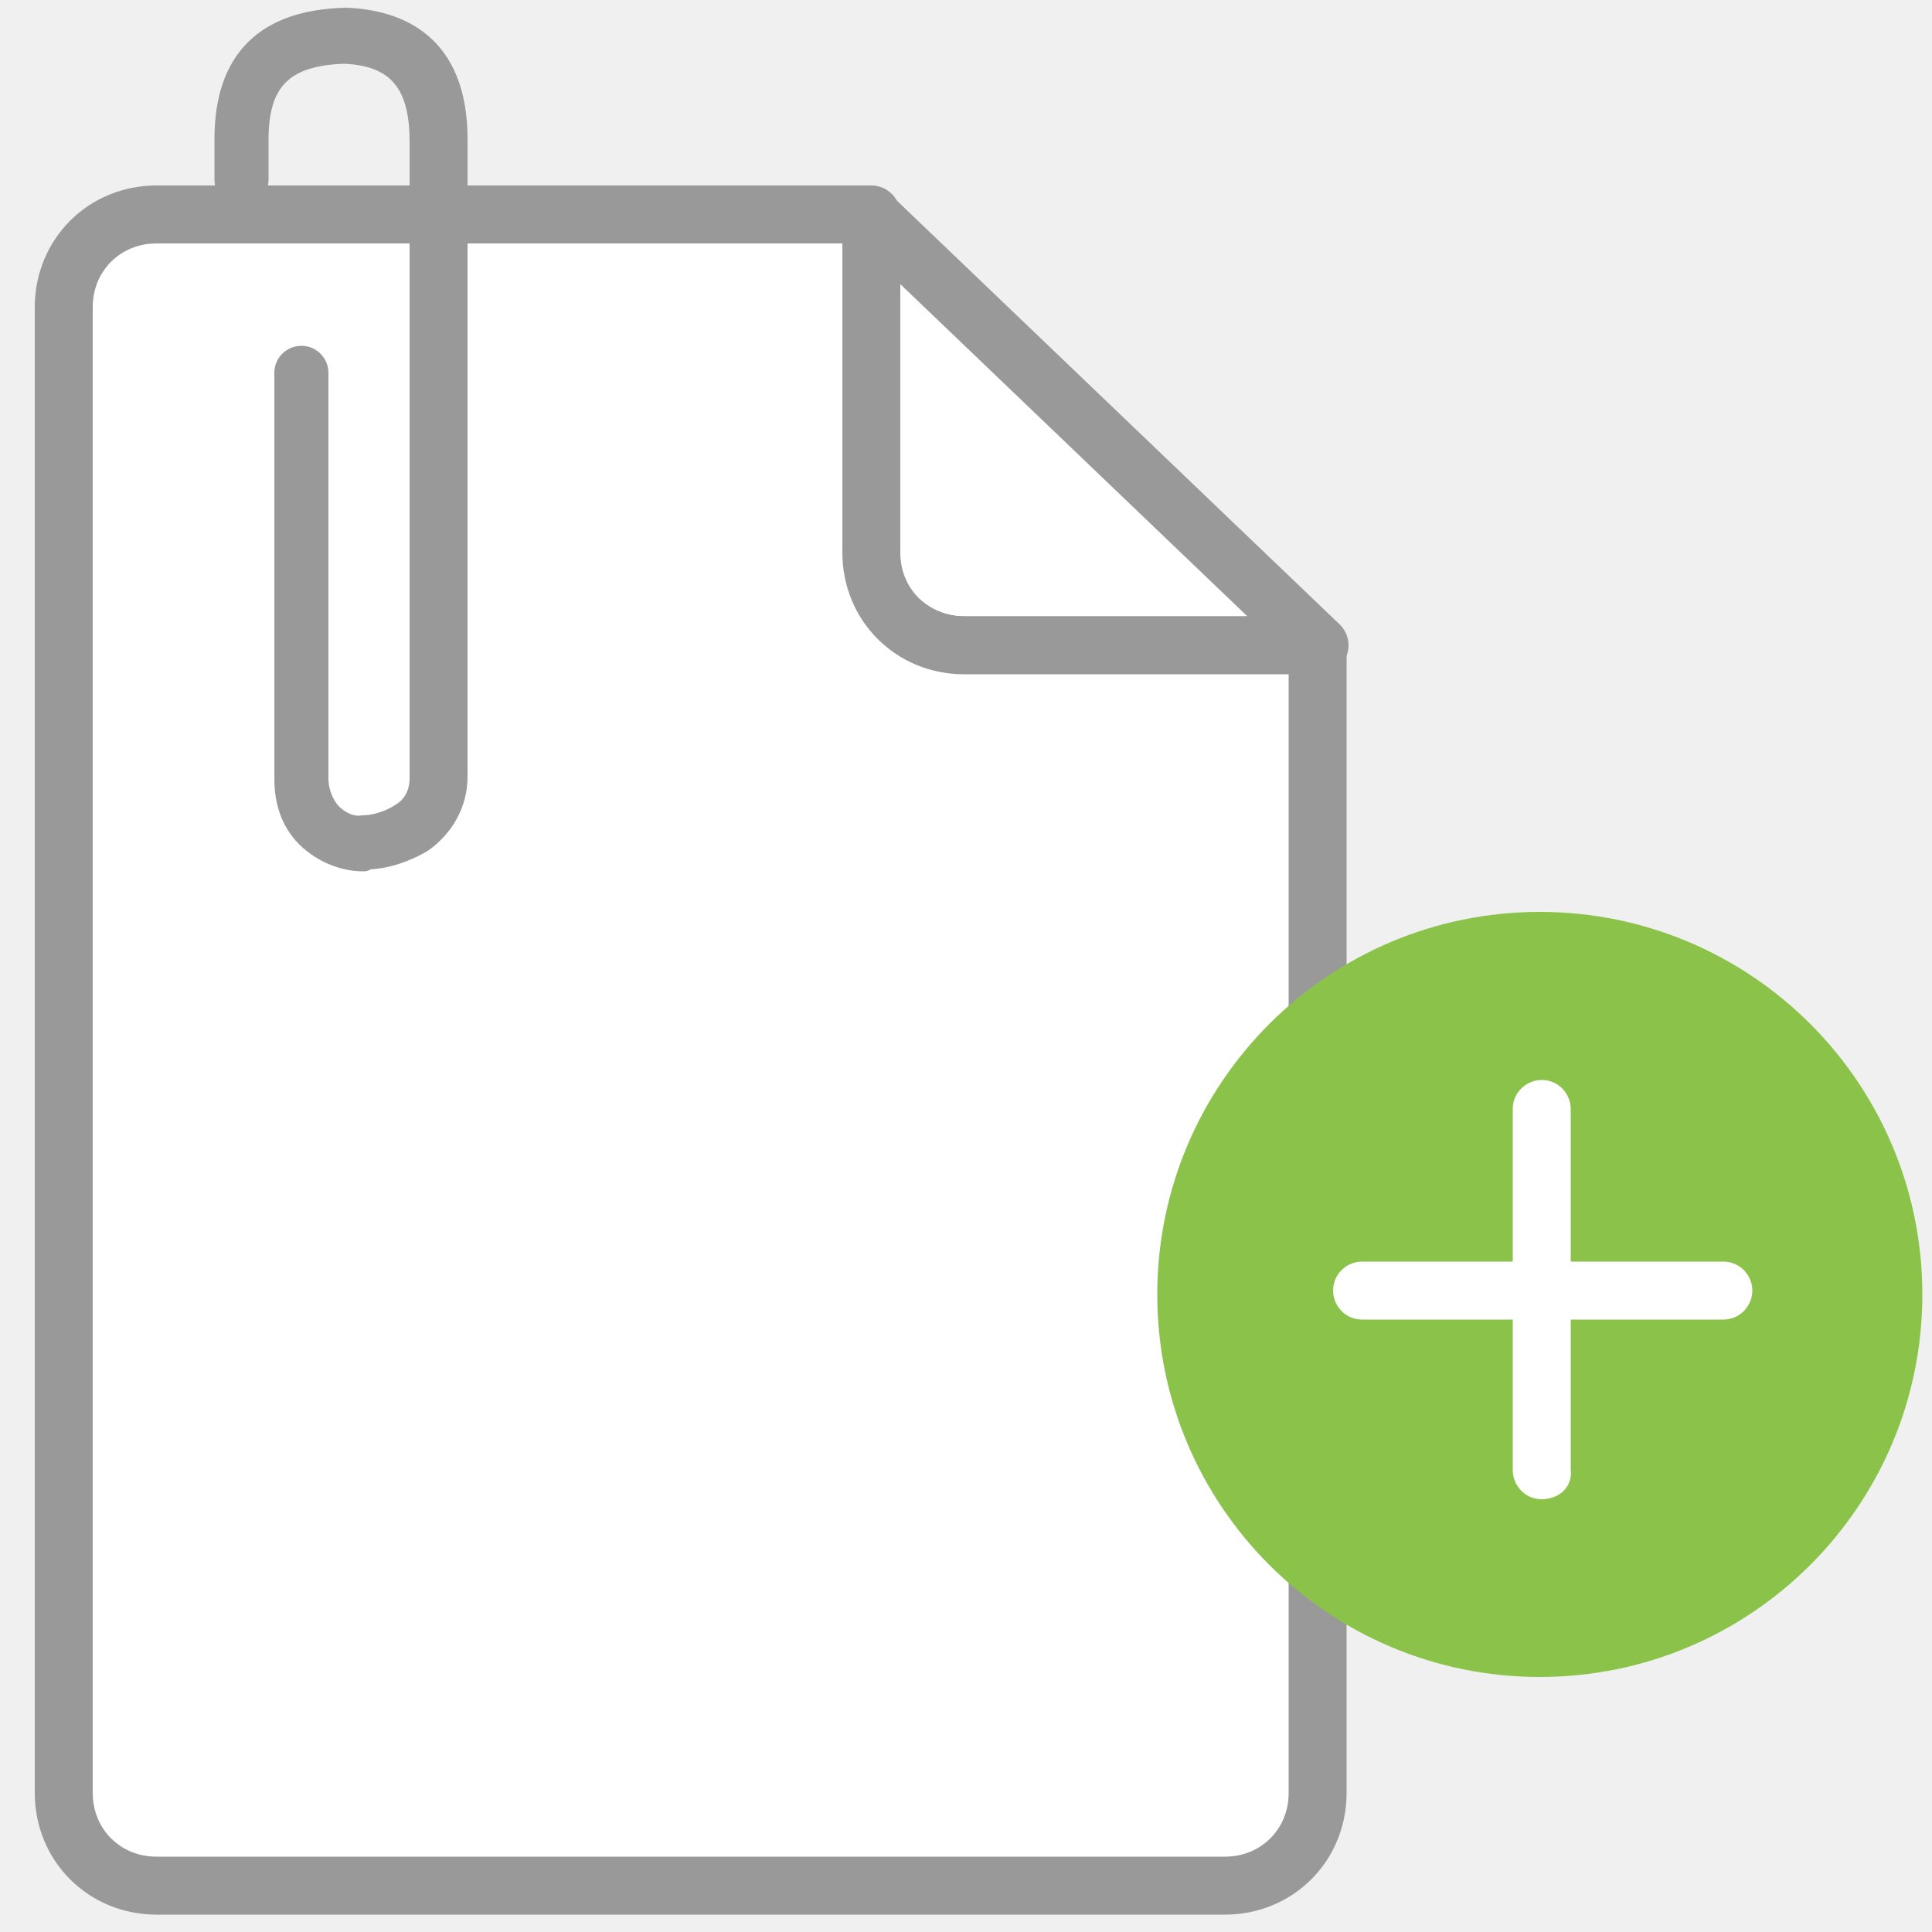
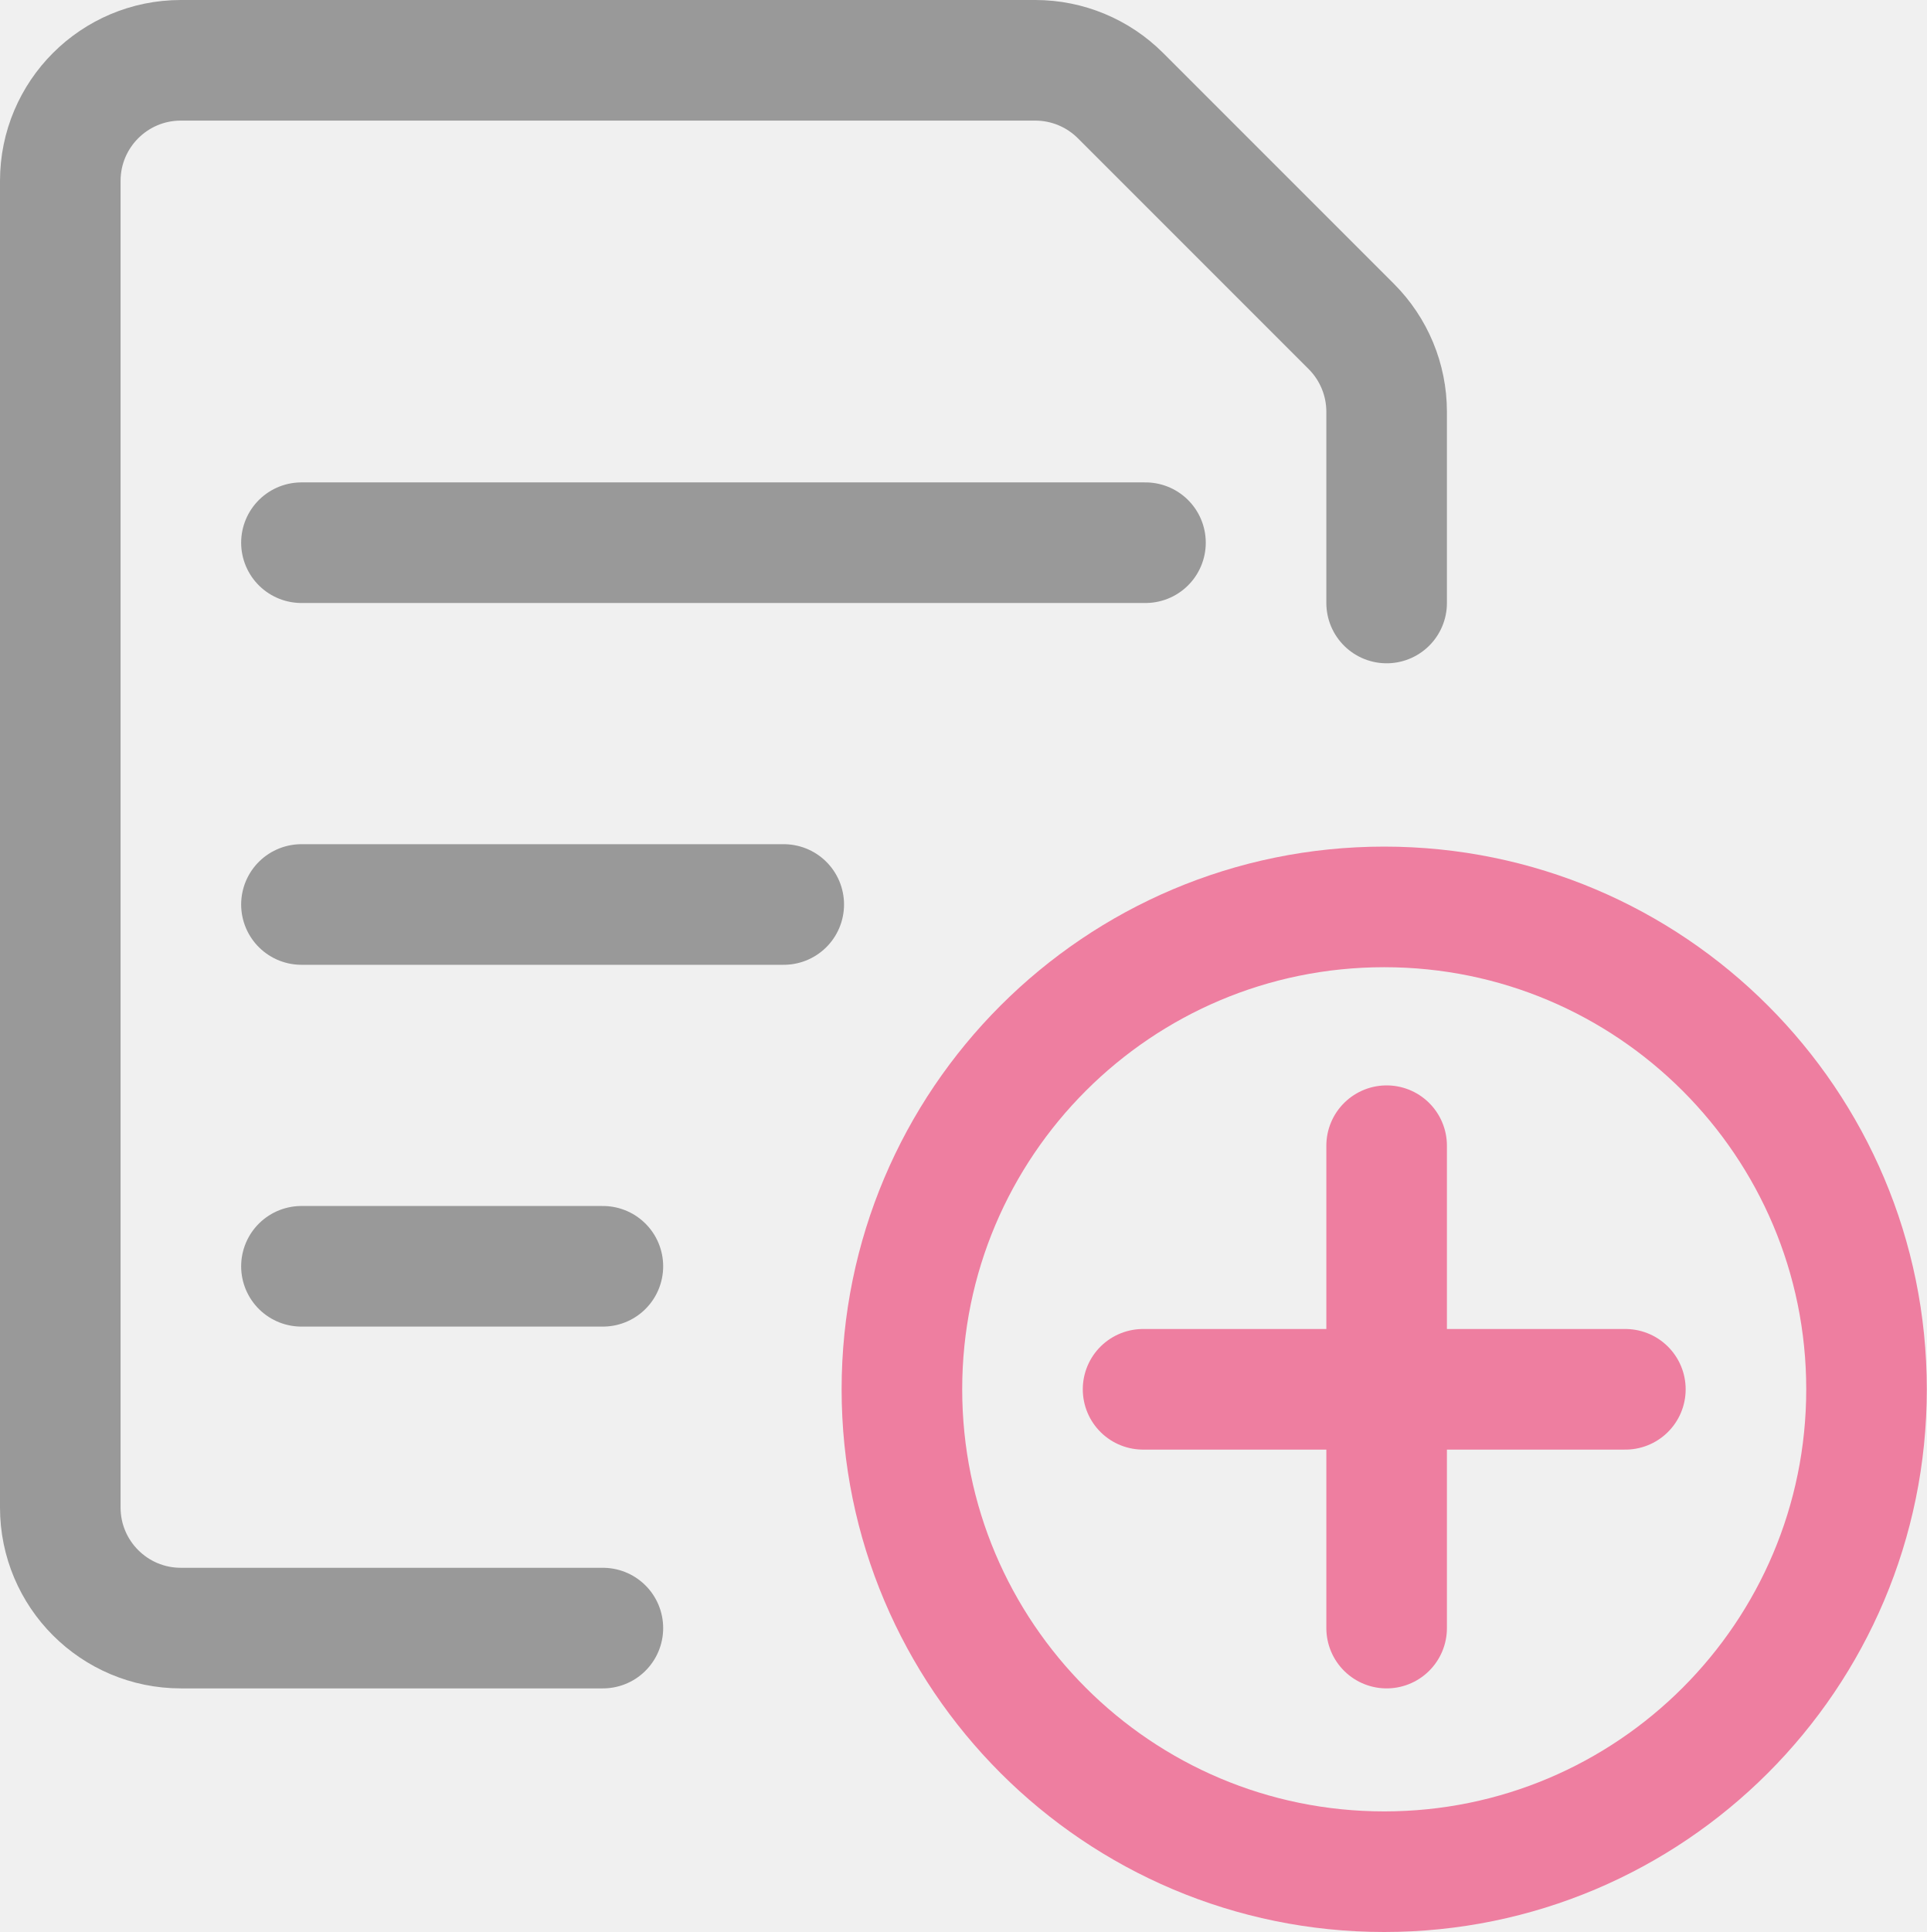
- <svg xmlns="http://www.w3.org/2000/svg" id="Layer_1" height="24px" width="24px" viewBox="0 0 100 100">
-   <style>
-     .st0{fill:#FFFFFF;stroke:#999999;stroke-width:3;stroke-linecap:round;stroke-linejoin:round;stroke-miterlimit:10;} .st1{fill:#999999;stroke:#999999;stroke-miterlimit:10;} .st2{fill:#8BC34A;stroke:#8BC34A;stroke-width:3;stroke-linecap:round;stroke-linejoin:round;stroke-miterlimit:10;} .st3{fill:#FFFFFF;stroke:#FFFFFF;stroke-miterlimit:10;}
-   </style>
-   <path d="M49.9 33.4h18.4L45 11.1v17.5c0 2.6 2.2 4.8 4.9 4.8z" class="st0" />
-   <path d="M49.9 33.4c-2.7 0-4.8-2.1-4.8-4.8V11.1h-37c-2.7 0-4.8 2.1-4.8 4.8v76.9c0 2.7 2.1 4.8 4.8 4.8h55.3c2.7 0 4.8-2.1 4.8-4.8V33.4H49.9z" class="st0" />
-   <path d="M18.8 44.6c-1 0-2-.4-2.8-1.1-.9-.8-1.3-1.9-1.3-3.2v-21c0-.5.4-.9.9-.9s.9.4.9.9v21c0 .7.3 1.4.7 1.8.4.4 1 .7 1.6.6.5 0 1.3-.2 1.9-.6.7-.4 1-1.1 1-1.8v-33c0-3-1.2-4.4-3.9-4.5-3.1.1-4.4 1.4-4.4 4.4v2.1c0 .5-.4.9-.9.9s-.9-.4-.9-.9V7.2c0-4.1 2.1-6.2 6.3-6.3 2.7.1 5.8 1.3 5.8 6.3v33c0 1.4-.7 2.6-1.8 3.4-1 .6-2.1.9-2.9.9-.1.1-.1.1-.2.1z" class="st1" />
-   <circle cx="79.7" cy="67" r="18.3" class="st2" />
-   <path d="M79.8 77.1c-.6 0-1-.5-1-1V57.4c0-.6.5-1 1-1 .6 0 1 .5 1 1v18.7c.1.6-.4 1-1 1z" class="st3" />
-   <path d="M89.2 67.8H70.5c-.6 0-1-.5-1-1 0-.6.5-1 1-1h18.7c.6 0 1 .5 1 1s-.4 1-1 1z" class="st3" />
+ <svg xmlns="http://www.w3.org/2000/svg" id="Layer_1" data-name="Layer 1" viewBox="0 0 23.97 24.03">
+   <defs>
+     <style>.cls-1,.cls-2{fill:none;stroke-linecap:round;stroke-linejoin:round;stroke-width:1.5px;}.cls-1{stroke:#ee7ea0;}.cls-2{stroke:#999;}</style>
+   </defs>
+   <circle class="cls-1" cx="17.22" cy="17.28" r="6" />
+   <line class="cls-1" x1="17.25" y1="14.25" x2="17.25" y2="20.25" />
+   <line class="cls-1" x1="14.22" y1="17.28" x2="20.22" y2="17.28" />
+   <line class="cls-2" x1="3.75" y1="6.75" x2="14.25" y2="6.75" />
+   <line class="cls-2" x1="3.75" y1="11.25" x2="9.75" y2="11.25" />
+   <line class="cls-2" x1="3.75" y1="15.75" x2="7.5" y2="15.75" />
+   <path class="cls-2" d="M7.5,20.25H2.25a1.5,1.5,0,0,1-1.5-1.5V2.25A1.5,1.5,0,0,1,2.25.75H12.88a1.5,1.5,0,0,1,1.06.44l2.87,2.87a1.5,1.5,0,0,1,.44,1.06V7.5" />
</svg>
